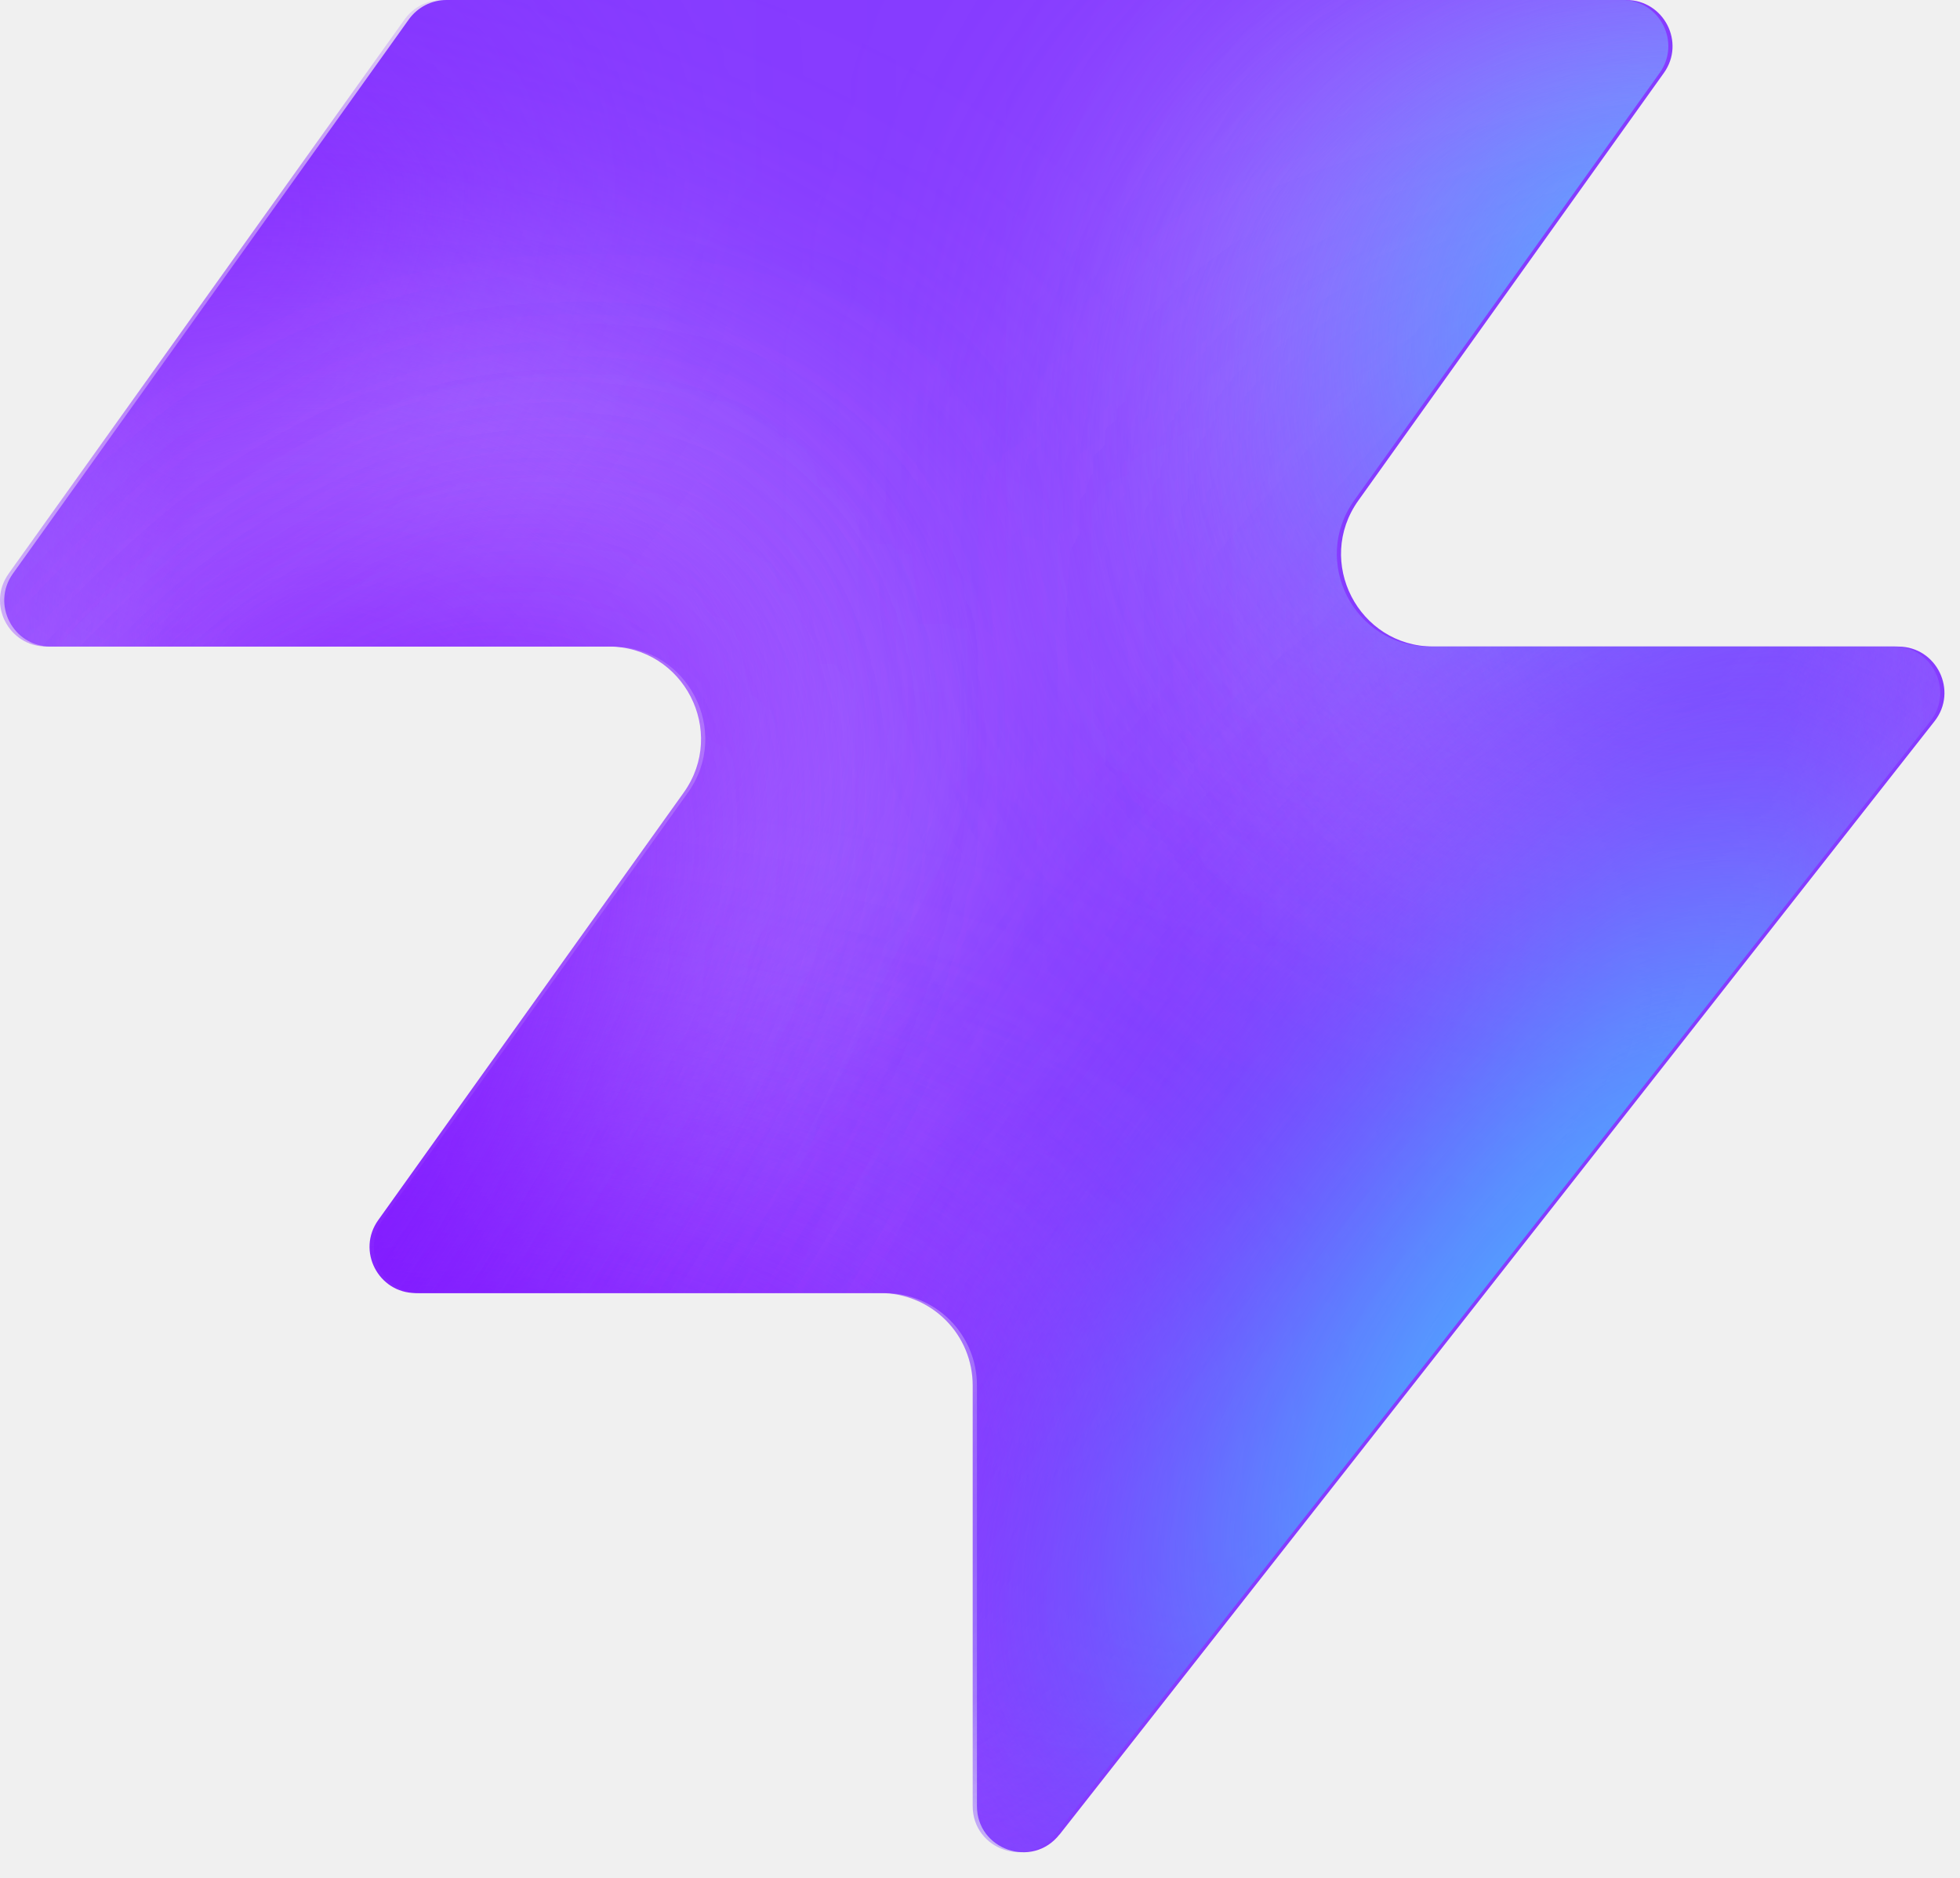
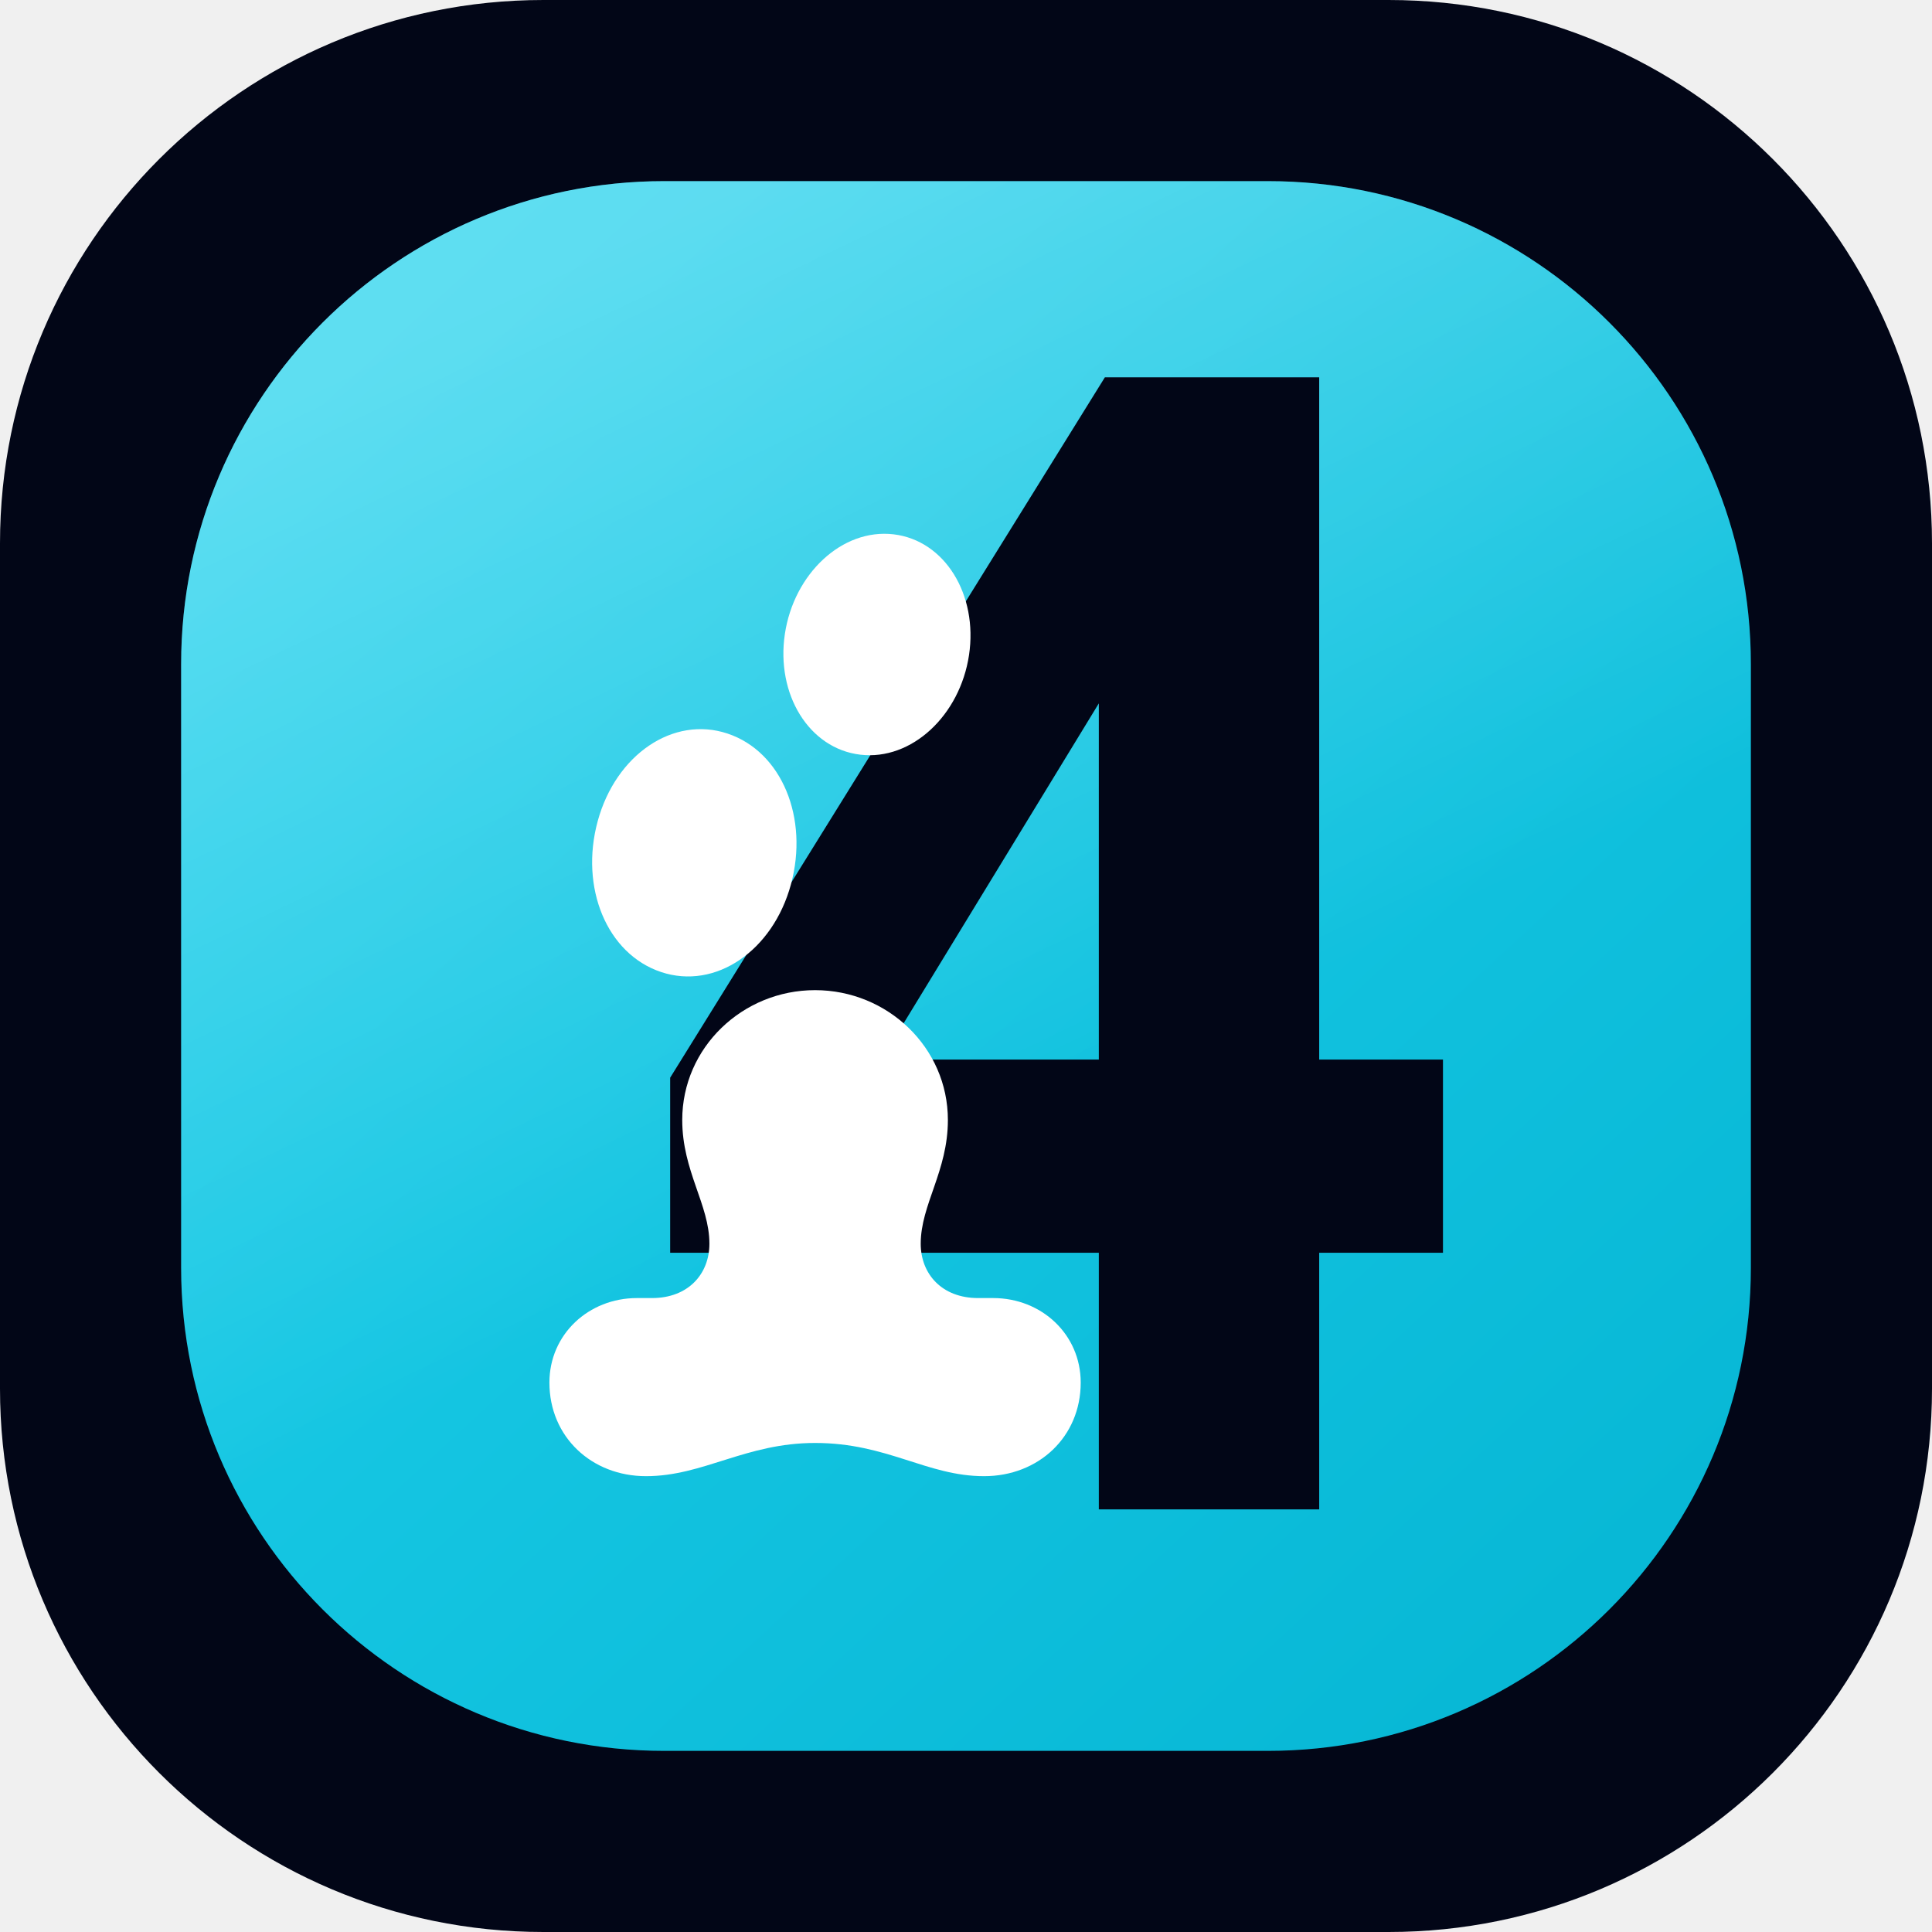
- <svg xmlns="http://www.w3.org/2000/svg" width="48" height="46" fill="none" viewBox="0 0 48 46">
-   <path fill="#863bff" d="M25.946 44.938c-.664.845-2.021.375-2.021-.698V33.937a2.26 2.26 0 0 0-2.262-2.262H10.287c-.92 0-1.456-1.04-.92-1.788l7.48-10.471c1.07-1.497 0-3.578-1.842-3.578H1.237c-.92 0-1.456-1.04-.92-1.788L10.013.474c.214-.297.556-.474.92-.474h28.894c.92 0 1.456 1.04.92 1.788l-7.48 10.471c-1.07 1.498 0 3.579 1.842 3.579h11.377c.943 0 1.473 1.088.89 1.83L25.947 44.94z" style="fill:#863bff;fill:color(display-p3 .525 .23 1);fill-opacity:1" />
-   <mask id="a" width="48" height="46" x="0" y="0" maskUnits="userSpaceOnUse" style="mask-type:alpha">
-     <path fill="#000" d="M25.842 44.938c-.664.844-2.021.375-2.021-.698V33.937a2.26 2.26 0 0 0-2.262-2.262H10.183c-.92 0-1.456-1.04-.92-1.788l7.48-10.471c1.07-1.498 0-3.579-1.842-3.579H1.133c-.92 0-1.456-1.04-.92-1.787L9.91.473c.214-.297.556-.474.92-.474h28.894c.92 0 1.456 1.04.92 1.788l-7.48 10.471c-1.07 1.498 0 3.578 1.842 3.578h11.377c.943 0 1.473 1.088.89 1.832L25.843 44.94z" style="fill:#000;fill-opacity:1" />
-   </mask>
-   <g mask="url(#a)">
-     <g filter="url(#b)">
-       <ellipse cx="5.508" cy="14.704" fill="#ede6ff" rx="5.508" ry="14.704" style="fill:#ede6ff;fill:color(display-p3 .927 .903 1);fill-opacity:1" transform="matrix(.00324 1 1 -.00324 -4.47 31.516)" />
-     </g>
-     <g filter="url(#c)">
-       <ellipse cx="10.399" cy="29.851" fill="#ede6ff" rx="10.399" ry="29.851" style="fill:#ede6ff;fill:color(display-p3 .927 .903 1);fill-opacity:1" transform="matrix(.00324 1 1 -.00324 -39.328 7.883)" />
-     </g>
-     <g filter="url(#d)">
-       <ellipse cx="5.508" cy="30.487" fill="#7e14ff" rx="5.508" ry="30.487" style="fill:#7e14ff;fill:color(display-p3 .492 .077 1);fill-opacity:1" transform="rotate(89.814 -25.913 -14.639)scale(1 -1)" />
-     </g>
-     <g filter="url(#e)">
-       <ellipse cx="5.508" cy="30.599" fill="#7e14ff" rx="5.508" ry="30.599" style="fill:#7e14ff;fill:color(display-p3 .492 .077 1);fill-opacity:1" transform="rotate(89.814 -32.644 -3.334)scale(1 -1)" />
-     </g>
-     <g filter="url(#f)">
-       <ellipse cx="5.508" cy="30.599" fill="#7e14ff" rx="5.508" ry="30.599" style="fill:#7e14ff;fill:color(display-p3 .492 .077 1);fill-opacity:1" transform="matrix(.00324 1 1 -.00324 -34.34 30.47)" />
-     </g>
-     <g filter="url(#g)">
-       <ellipse cx="14.072" cy="22.078" fill="#ede6ff" rx="14.072" ry="22.078" style="fill:#ede6ff;fill:color(display-p3 .927 .903 1);fill-opacity:1" transform="rotate(93.35 24.506 48.493)scale(-1 1)" />
-     </g>
-     <g filter="url(#h)">
-       <ellipse cx="3.47" cy="21.501" fill="#7e14ff" rx="3.47" ry="21.501" style="fill:#7e14ff;fill:color(display-p3 .492 .077 1);fill-opacity:1" transform="rotate(89.009 28.708 47.59)scale(-1 1)" />
-     </g>
-     <g filter="url(#i)">
-       <ellipse cx="3.47" cy="21.501" fill="#7e14ff" rx="3.47" ry="21.501" style="fill:#7e14ff;fill:color(display-p3 .492 .077 1);fill-opacity:1" transform="rotate(89.009 28.708 47.59)scale(-1 1)" />
-     </g>
-     <g filter="url(#j)">
-       <ellipse cx=".387" cy="8.972" fill="#7e14ff" rx="4.407" ry="29.108" style="fill:#7e14ff;fill:color(display-p3 .492 .077 1);fill-opacity:1" transform="rotate(39.51 .387 8.972)" />
-     </g>
-     <g filter="url(#k)">
-       <ellipse cx="47.523" cy="-6.092" fill="#7e14ff" rx="4.407" ry="29.108" style="fill:#7e14ff;fill:color(display-p3 .492 .077 1);fill-opacity:1" transform="rotate(37.892 47.523 -6.092)" />
-     </g>
-     <g filter="url(#l)">
-       <ellipse cx="41.412" cy="6.333" fill="#47bfff" rx="5.971" ry="9.665" style="fill:#47bfff;fill:color(display-p3 .28 .748 1);fill-opacity:1" transform="rotate(37.892 41.412 6.333)" />
-     </g>
-     <g filter="url(#m)">
-       <ellipse cx="-1.879" cy="38.332" fill="#7e14ff" rx="4.407" ry="29.108" style="fill:#7e14ff;fill:color(display-p3 .492 .077 1);fill-opacity:1" transform="rotate(37.892 -1.88 38.332)" />
-     </g>
-     <g filter="url(#n)">
-       <ellipse cx="-1.879" cy="38.332" fill="#7e14ff" rx="4.407" ry="29.108" style="fill:#7e14ff;fill:color(display-p3 .492 .077 1);fill-opacity:1" transform="rotate(37.892 -1.88 38.332)" />
-     </g>
-     <g filter="url(#o)">
-       <ellipse cx="35.651" cy="29.907" fill="#7e14ff" rx="4.407" ry="29.108" style="fill:#7e14ff;fill:color(display-p3 .492 .077 1);fill-opacity:1" transform="rotate(37.892 35.651 29.907)" />
-     </g>
-     <g filter="url(#p)">
-       <ellipse cx="38.418" cy="32.4" fill="#47bfff" rx="5.971" ry="15.297" style="fill:#47bfff;fill:color(display-p3 .28 .748 1);fill-opacity:1" transform="rotate(37.892 38.418 32.4)" />
-     </g>
-   </g>
+ <svg xmlns="http://www.w3.org/2000/svg" viewBox="0 0 64 64" role="img" aria-label="Care4Pets favicon">
  <defs>
-     <filter id="b" width="60.045" height="41.654" x="-19.77" y="16.149" color-interpolation-filters="sRGB" filterUnits="userSpaceOnUse">
-       <feFlood flood-opacity="0" result="BackgroundImageFix" />
-       <feBlend in="SourceGraphic" in2="BackgroundImageFix" result="shape" />
-       <feGaussianBlur result="effect1_foregroundBlur_2002_17158" stdDeviation="7.659" />
-     </filter>
-     <filter id="c" width="90.34" height="51.437" x="-54.613" y="-7.533" color-interpolation-filters="sRGB" filterUnits="userSpaceOnUse">
-       <feFlood flood-opacity="0" result="BackgroundImageFix" />
-       <feBlend in="SourceGraphic" in2="BackgroundImageFix" result="shape" />
-       <feGaussianBlur result="effect1_foregroundBlur_2002_17158" stdDeviation="7.659" />
-     </filter>
-     <filter id="d" width="79.355" height="29.4" x="-49.64" y="2.03" color-interpolation-filters="sRGB" filterUnits="userSpaceOnUse">
-       <feFlood flood-opacity="0" result="BackgroundImageFix" />
-       <feBlend in="SourceGraphic" in2="BackgroundImageFix" result="shape" />
-       <feGaussianBlur result="effect1_foregroundBlur_2002_17158" stdDeviation="4.596" />
-     </filter>
-     <filter id="e" width="79.579" height="29.4" x="-45.045" y="20.029" color-interpolation-filters="sRGB" filterUnits="userSpaceOnUse">
-       <feFlood flood-opacity="0" result="BackgroundImageFix" />
-       <feBlend in="SourceGraphic" in2="BackgroundImageFix" result="shape" />
-       <feGaussianBlur result="effect1_foregroundBlur_2002_17158" stdDeviation="4.596" />
-     </filter>
-     <filter id="f" width="79.579" height="29.4" x="-43.513" y="21.178" color-interpolation-filters="sRGB" filterUnits="userSpaceOnUse">
-       <feFlood flood-opacity="0" result="BackgroundImageFix" />
-       <feBlend in="SourceGraphic" in2="BackgroundImageFix" result="shape" />
-       <feGaussianBlur result="effect1_foregroundBlur_2002_17158" stdDeviation="4.596" />
-     </filter>
-     <filter id="g" width="74.749" height="58.852" x="15.756" y="-17.901" color-interpolation-filters="sRGB" filterUnits="userSpaceOnUse">
-       <feFlood flood-opacity="0" result="BackgroundImageFix" />
-       <feBlend in="SourceGraphic" in2="BackgroundImageFix" result="shape" />
-       <feGaussianBlur result="effect1_foregroundBlur_2002_17158" stdDeviation="7.659" />
-     </filter>
-     <filter id="h" width="61.377" height="25.362" x="23.548" y="2.284" color-interpolation-filters="sRGB" filterUnits="userSpaceOnUse">
-       <feFlood flood-opacity="0" result="BackgroundImageFix" />
-       <feBlend in="SourceGraphic" in2="BackgroundImageFix" result="shape" />
-       <feGaussianBlur result="effect1_foregroundBlur_2002_17158" stdDeviation="4.596" />
-     </filter>
-     <filter id="i" width="61.377" height="25.362" x="23.548" y="2.284" color-interpolation-filters="sRGB" filterUnits="userSpaceOnUse">
-       <feFlood flood-opacity="0" result="BackgroundImageFix" />
-       <feBlend in="SourceGraphic" in2="BackgroundImageFix" result="shape" />
-       <feGaussianBlur result="effect1_foregroundBlur_2002_17158" stdDeviation="4.596" />
-     </filter>
-     <filter id="j" width="56.045" height="63.649" x="-27.636" y="-22.853" color-interpolation-filters="sRGB" filterUnits="userSpaceOnUse">
-       <feFlood flood-opacity="0" result="BackgroundImageFix" />
-       <feBlend in="SourceGraphic" in2="BackgroundImageFix" result="shape" />
-       <feGaussianBlur result="effect1_foregroundBlur_2002_17158" stdDeviation="4.596" />
-     </filter>
-     <filter id="k" width="54.814" height="64.646" x="20.116" y="-38.415" color-interpolation-filters="sRGB" filterUnits="userSpaceOnUse">
-       <feFlood flood-opacity="0" result="BackgroundImageFix" />
-       <feBlend in="SourceGraphic" in2="BackgroundImageFix" result="shape" />
-       <feGaussianBlur result="effect1_foregroundBlur_2002_17158" stdDeviation="4.596" />
-     </filter>
-     <filter id="l" width="33.541" height="35.313" x="24.641" y="-11.323" color-interpolation-filters="sRGB" filterUnits="userSpaceOnUse">
-       <feFlood flood-opacity="0" result="BackgroundImageFix" />
-       <feBlend in="SourceGraphic" in2="BackgroundImageFix" result="shape" />
-       <feGaussianBlur result="effect1_foregroundBlur_2002_17158" stdDeviation="4.596" />
-     </filter>
-     <filter id="m" width="54.814" height="64.646" x="-29.286" y="6.009" color-interpolation-filters="sRGB" filterUnits="userSpaceOnUse">
-       <feFlood flood-opacity="0" result="BackgroundImageFix" />
-       <feBlend in="SourceGraphic" in2="BackgroundImageFix" result="shape" />
-       <feGaussianBlur result="effect1_foregroundBlur_2002_17158" stdDeviation="4.596" />
-     </filter>
-     <filter id="n" width="54.814" height="64.646" x="-29.286" y="6.009" color-interpolation-filters="sRGB" filterUnits="userSpaceOnUse">
-       <feFlood flood-opacity="0" result="BackgroundImageFix" />
-       <feBlend in="SourceGraphic" in2="BackgroundImageFix" result="shape" />
-       <feGaussianBlur result="effect1_foregroundBlur_2002_17158" stdDeviation="4.596" />
-     </filter>
-     <filter id="o" width="54.814" height="64.646" x="8.244" y="-2.416" color-interpolation-filters="sRGB" filterUnits="userSpaceOnUse">
-       <feFlood flood-opacity="0" result="BackgroundImageFix" />
-       <feBlend in="SourceGraphic" in2="BackgroundImageFix" result="shape" />
-       <feGaussianBlur result="effect1_foregroundBlur_2002_17158" stdDeviation="4.596" />
-     </filter>
-     <filter id="p" width="39.409" height="43.623" x="18.713" y="10.588" color-interpolation-filters="sRGB" filterUnits="userSpaceOnUse">
-       <feFlood flood-opacity="0" result="BackgroundImageFix" />
-       <feBlend in="SourceGraphic" in2="BackgroundImageFix" result="shape" />
-       <feGaussianBlur result="effect1_foregroundBlur_2002_17158" stdDeviation="4.596" />
-     </filter>
+     <linearGradient id="care4pets-bg" x1="9" y1="7" x2="55" y2="57" gradientUnits="userSpaceOnUse">
+       <stop offset="0" stop-color="#22d3ee" />
+       <stop offset="1" stop-color="#06b6d4" />
+     </linearGradient>
+     <linearGradient id="care4pets-shine" x1="20" y1="8" x2="44" y2="58" gradientUnits="userSpaceOnUse">
+       <stop offset="0" stop-color="#ffffff" stop-opacity=".28" />
+       <stop offset=".58" stop-color="#ffffff" stop-opacity="0" />
+     </linearGradient>
  </defs>
+   <rect width="64" height="64" rx="18" fill="#020617" />
+   <rect x="6" y="6" width="52" height="52" rx="16" fill="url(#care4pets-bg)" />
+   <rect x="6" y="6" width="52" height="52" rx="16" fill="url(#care4pets-shine)" />
+   <path fill="#020617" d="M43.7 12.5h-7.1L22.2 35.7v5.8h14.2V50h7.3v-8.5h4.1v-6.4h-4.1V12.5Zm-7.3 10.8v11.8h-7.2l7.2-11.8Z" />
+   <path fill="#ffffff" fill-rule="evenodd" d="M24.1 24.3c1.8.6 2.7 2.8 2.1 5-.6 2.2-2.5 3.5-4.3 2.9-1.8-.6-2.7-2.8-2.1-5 .6-2.2 2.5-3.5 4.3-2.9Zm5.5-6.6c1.7.2 2.8 2 2.5 4-.3 2-1.9 3.5-3.6 3.3-1.7-.2-2.8-2-2.5-4 .3-2 1.9-3.5 3.6-3.3Zm-7 19.4c0-2.4 2-4.3 4.4-4.3 2.4 0 4.4 1.9 4.4 4.3 0 1.7-.9 2.8-.9 4.1 0 1 .7 1.8 1.9 1.8h.5c1.6 0 2.9 1.2 2.9 2.8 0 1.8-1.4 3.1-3.2 3.1-1.9 0-3.2-1.1-5.6-1.1-2.3 0-3.7 1.1-5.6 1.1-1.8 0-3.2-1.3-3.2-3.1 0-1.6 1.3-2.8 2.9-2.8h.5c1.2 0 1.9-.8 1.9-1.8 0-1.3-.9-2.4-.9-4.1Z" clip-rule="evenodd" />
</svg>
